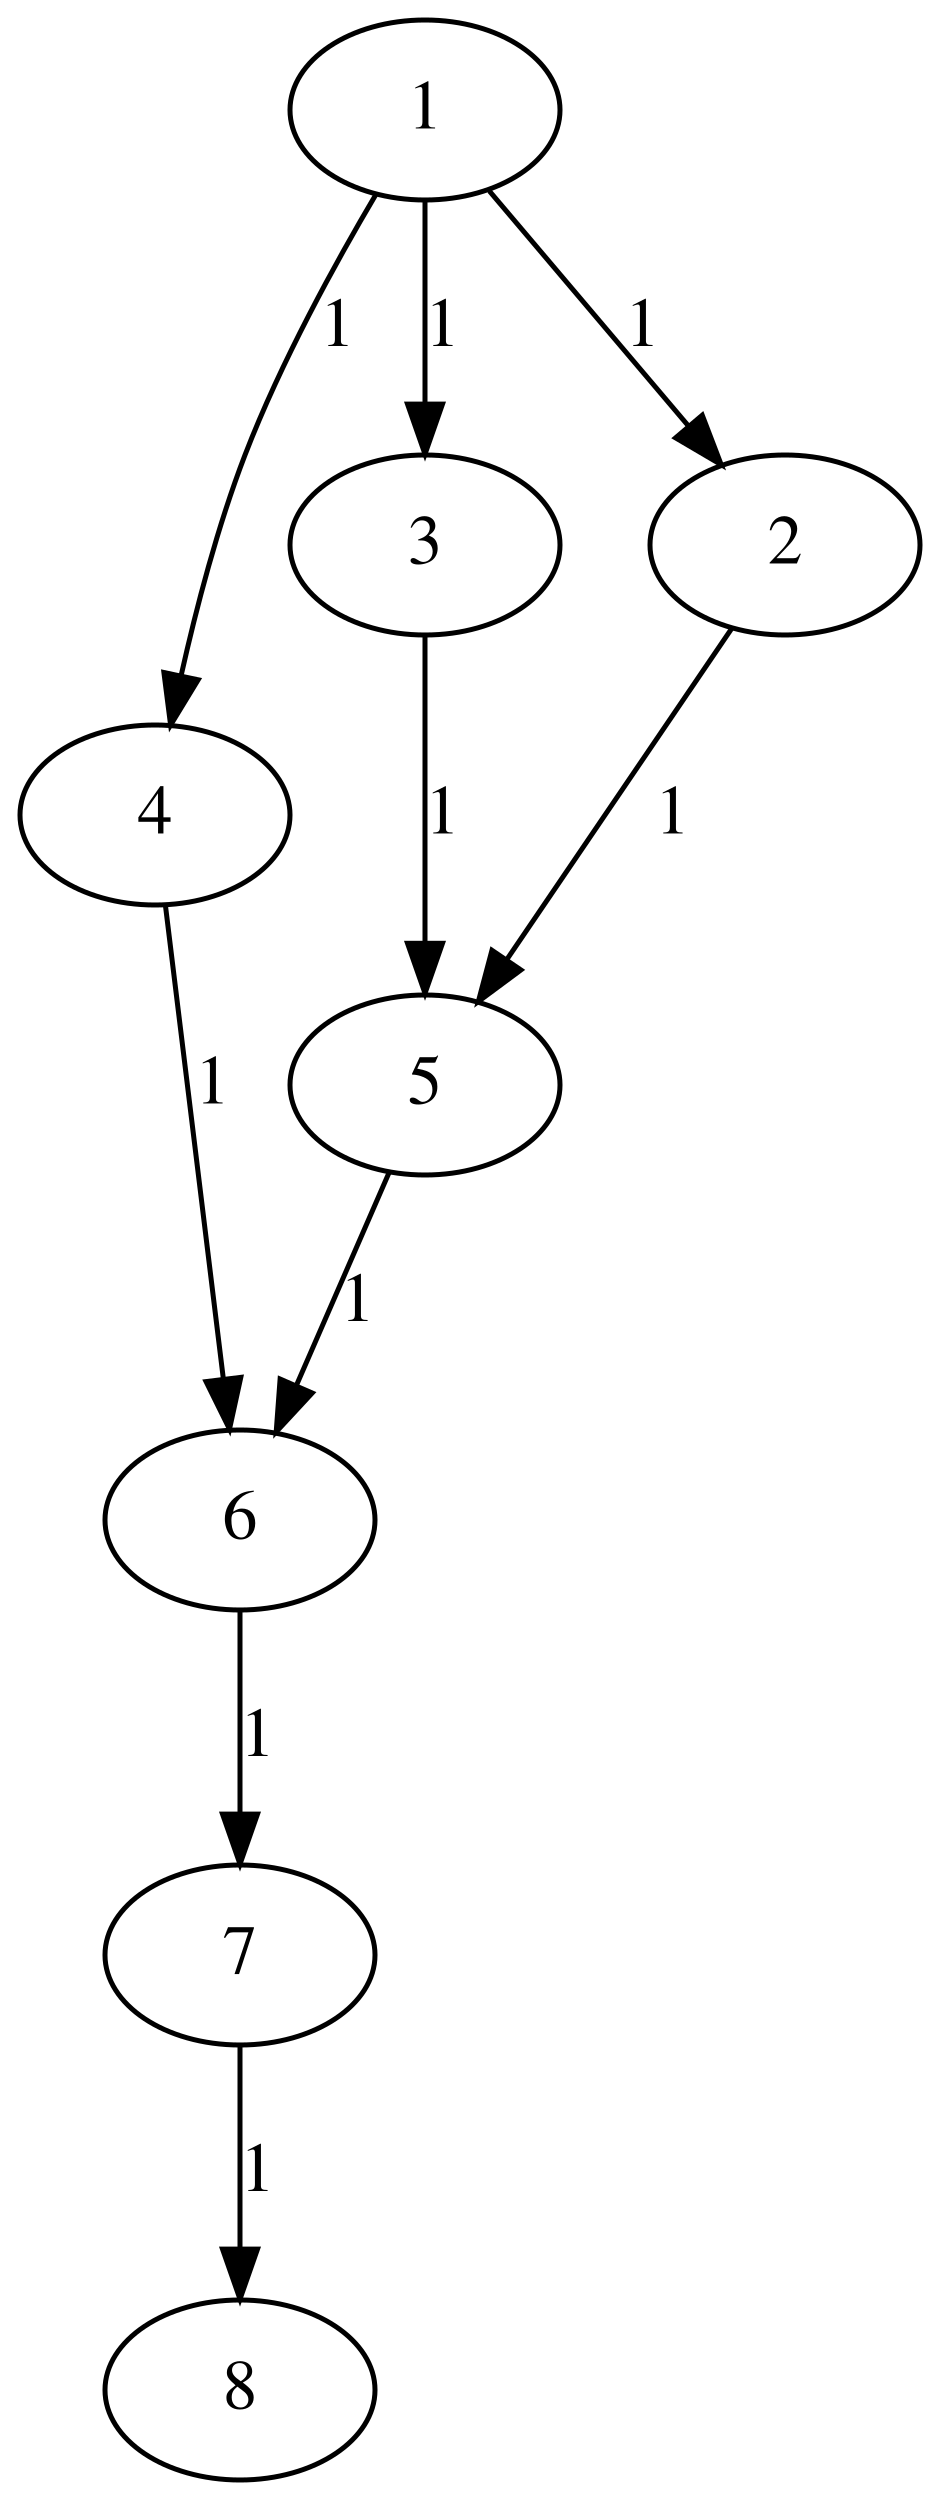
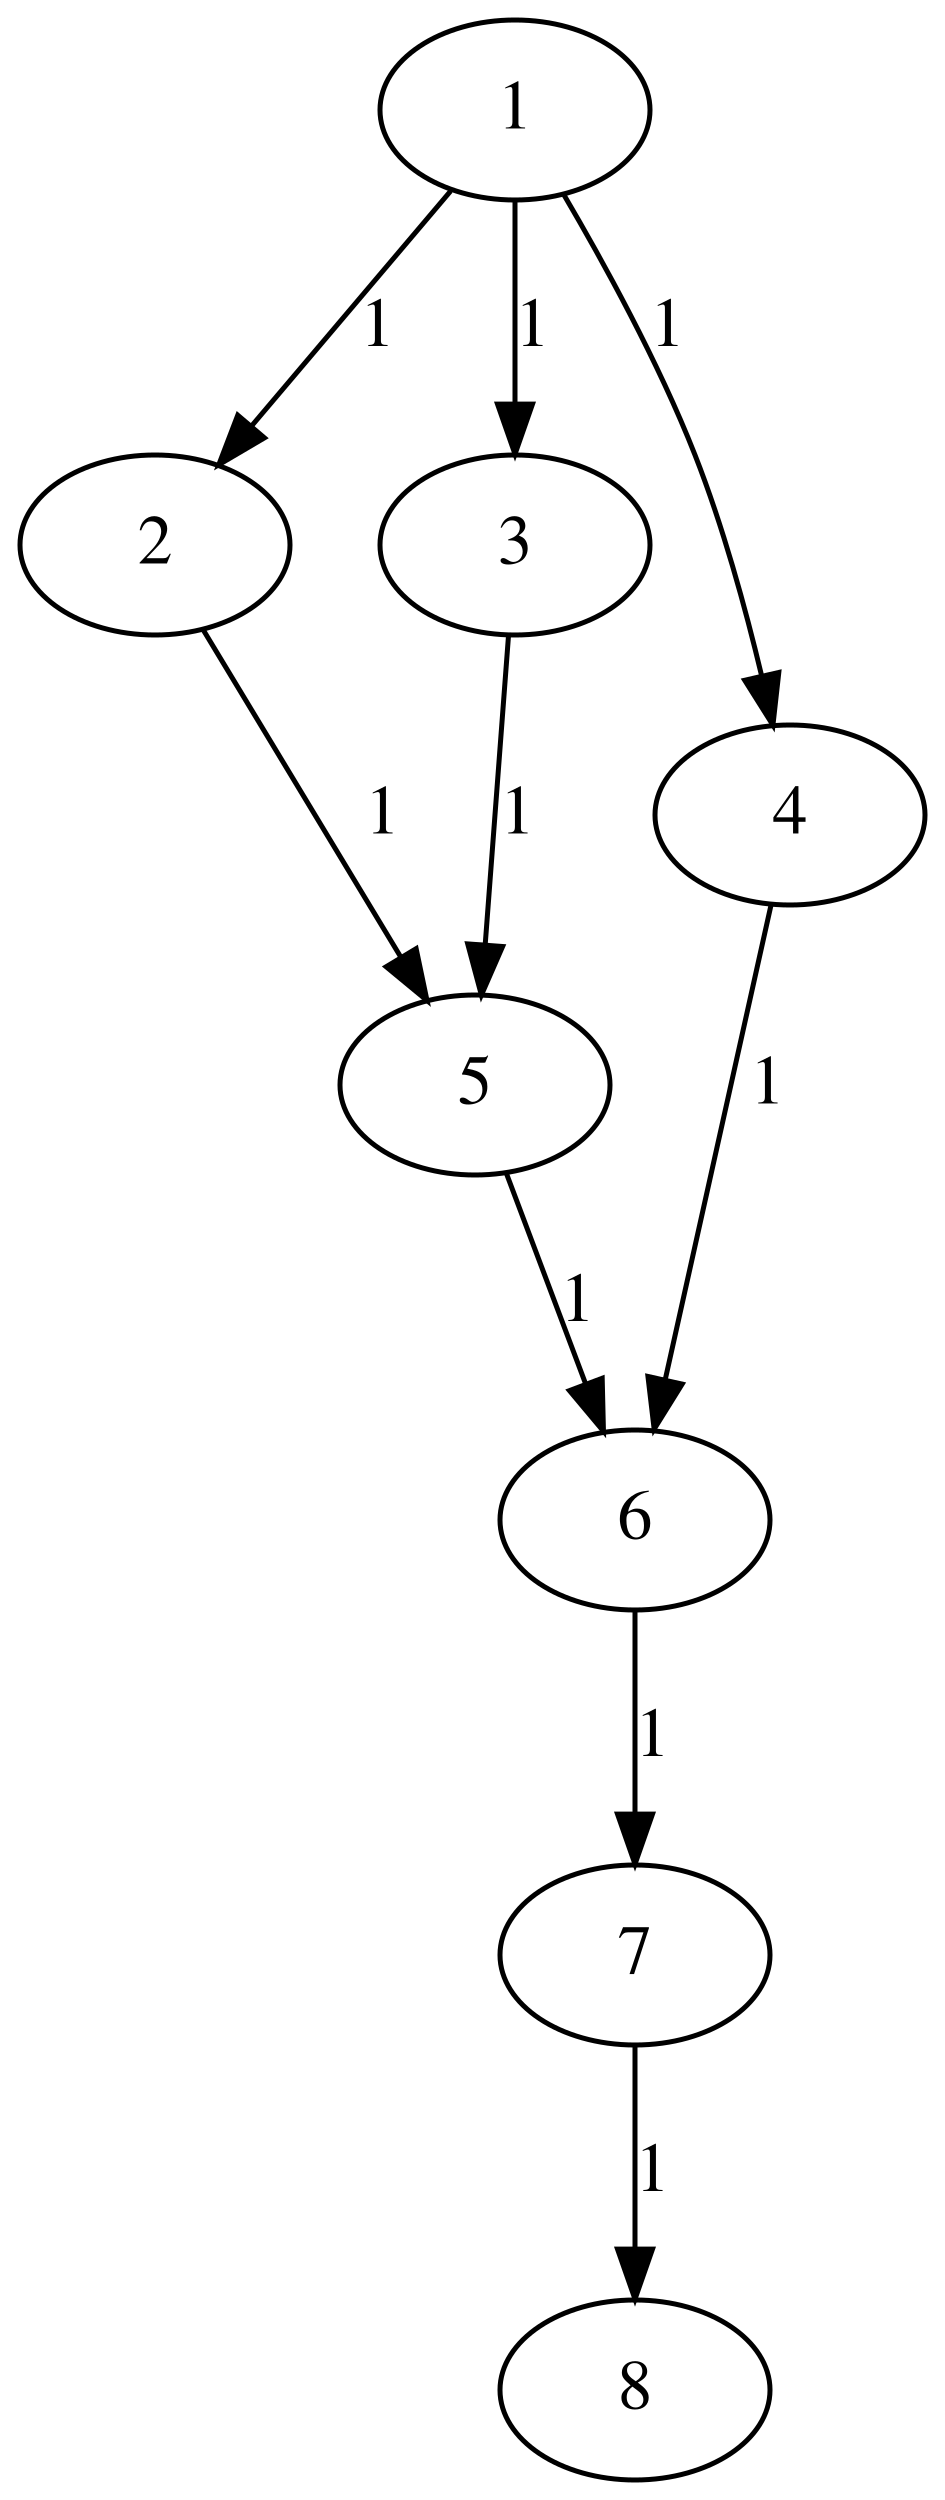
- <svg xmlns="http://www.w3.org/2000/svg" width="188pt" height="500pt" viewBox="0.00 0.00 188.00 500.00">
+ <svg xmlns="http://www.w3.org/2000/svg" width="189pt" height="500pt" viewBox="0.00 0.00 189.00 500.00">
  <g id="graph0" class="graph" transform="scale(1 1) rotate(0) translate(4 496)">
-     <polygon fill="white" stroke="transparent" points="-4,4 -4,-496 184,-496 184,4 -4,4" />
+     <polygon fill="white" stroke="transparent" points="-4,4 -4,-496 185,-496 185,4 -4,4" />
    <g id="node1" class="node">
-       <ellipse fill="none" stroke="black" cx="27" cy="-333" rx="27" ry="18" />
-       <text text-anchor="middle" x="27" y="-329.3" font-family="Times,serif" font-size="14.00">4 </text>
+       <ellipse fill="none" stroke="black" cx="27" cy="-387" rx="27" ry="18" />
+       <text text-anchor="middle" x="27" y="-383.3" font-family="Times,serif" font-size="14.00">2 </text>
    </g>
    <g id="node8" class="node">
-       <ellipse fill="none" stroke="black" cx="44" cy="-192" rx="27" ry="18" />
-       <text text-anchor="middle" x="44" y="-188.3" font-family="Times,serif" font-size="14.00">6 </text>
+       <ellipse fill="none" stroke="black" cx="91" cy="-279" rx="27" ry="18" />
+       <text text-anchor="middle" x="91" y="-275.3" font-family="Times,serif" font-size="14.00">5 </text>
    </g>
    <g id="edge8" class="edge">
-       <path fill="none" stroke="black" d="M29.08,-314.96C31.98,-291.3 37.24,-248.26 40.68,-220.15" />
-       <polygon fill="black" stroke="black" points="44.16,-220.53 41.9,-210.18 37.21,-219.68 44.16,-220.53" />
-       <text text-anchor="middle" x="38.5" y="-275.3" font-family="Times,serif" font-size="14.00">1</text>
+       <path fill="none" stroke="black" d="M36.72,-369.9C47.21,-352.52 64.05,-324.64 76.19,-304.53" />
+       <polygon fill="black" stroke="black" points="79.23,-306.27 81.4,-295.9 73.23,-302.65 79.23,-306.27" />
+       <text text-anchor="middle" x="72.5" y="-329.3" font-family="Times,serif" font-size="14.00">1</text>
    </g>
    <g id="node2" class="node">
-       <ellipse fill="none" stroke="black" cx="44" cy="-18" rx="27" ry="18" />
-       <text text-anchor="middle" x="44" y="-14.3" font-family="Times,serif" font-size="14.00">8 </text>
+       <ellipse fill="none" stroke="black" cx="123" cy="-18" rx="27" ry="18" />
+       <text text-anchor="middle" x="123" y="-14.3" font-family="Times,serif" font-size="14.00">8 </text>
    </g>
    <g id="node3" class="node">
-       <ellipse fill="none" stroke="black" cx="81" cy="-387" rx="27" ry="18" />
-       <text text-anchor="middle" x="81" y="-383.3" font-family="Times,serif" font-size="14.00">3 </text>
+       <ellipse fill="none" stroke="black" cx="123" cy="-192" rx="27" ry="18" />
+       <text text-anchor="middle" x="123" y="-188.3" font-family="Times,serif" font-size="14.00">6 </text>
    </g>
    <g id="node4" class="node">
-       <ellipse fill="none" stroke="black" cx="81" cy="-279" rx="27" ry="18" />
-       <text text-anchor="middle" x="81" y="-275.3" font-family="Times,serif" font-size="14.00">5 </text>
+       <ellipse fill="none" stroke="black" cx="123" cy="-105" rx="27" ry="18" />
+       <text text-anchor="middle" x="123" y="-101.3" font-family="Times,serif" font-size="14.00">7 </text>
+     </g>
+     <g id="edge1" class="edge">
+       <path fill="none" stroke="black" d="M123,-173.8C123,-162.16 123,-146.55 123,-133.24" />
+       <polygon fill="black" stroke="black" points="126.5,-133.18 123,-123.18 119.5,-133.18 126.5,-133.18" />
+       <text text-anchor="middle" x="126.5" y="-144.8" font-family="Times,serif" font-size="14.00">1</text>
+     </g>
+     <g id="edge2" class="edge">
+       <path fill="none" stroke="black" d="M123,-86.8C123,-75.16 123,-59.55 123,-46.24" />
+       <polygon fill="black" stroke="black" points="126.5,-46.18 123,-36.18 119.5,-46.18 126.5,-46.18" />
+       <text text-anchor="middle" x="126.5" y="-57.8" font-family="Times,serif" font-size="14.00">1</text>
+     </g>
+     <g id="node5" class="node">
+       <ellipse fill="none" stroke="black" cx="99" cy="-474" rx="27" ry="18" />
+       <text text-anchor="middle" x="99" y="-470.3" font-family="Times,serif" font-size="14.00">1 </text>
    </g>
    <g id="edge4" class="edge">
-       <path fill="none" stroke="black" d="M81,-368.97C81,-352.38 81,-326.88 81,-307.43" />
-       <polygon fill="black" stroke="black" points="84.5,-307.34 81,-297.34 77.5,-307.34 84.5,-307.34" />
-       <text text-anchor="middle" x="84.5" y="-329.3" font-family="Times,serif" font-size="14.00">1</text>
+       <path fill="none" stroke="black" d="M86.13,-457.8C75.07,-444.75 58.96,-425.74 46.35,-410.85" />
+       <polygon fill="black" stroke="black" points="48.89,-408.43 39.76,-403.06 43.55,-412.96 48.89,-408.43" />
+       <text text-anchor="middle" x="71.5" y="-426.8" font-family="Times,serif" font-size="14.00">1</text>
+     </g>
+     <g id="node6" class="node">
+       <ellipse fill="none" stroke="black" cx="99" cy="-387" rx="27" ry="18" />
+       <text text-anchor="middle" x="99" y="-383.3" font-family="Times,serif" font-size="14.00">3 </text>
    </g>
    <g id="edge5" class="edge">
-       <path fill="none" stroke="black" d="M73.87,-261.61C68.63,-249.58 61.4,-232.98 55.37,-219.13" />
-       <polygon fill="black" stroke="black" points="58.44,-217.4 51.24,-209.63 52.02,-220.19 58.44,-217.4" />
-       <text text-anchor="middle" x="67.5" y="-231.8" font-family="Times,serif" font-size="14.00">1</text>
+       <path fill="none" stroke="black" d="M99,-455.8C99,-444.16 99,-428.55 99,-415.24" />
+       <polygon fill="black" stroke="black" points="102.5,-415.18 99,-405.18 95.5,-415.18 102.5,-415.18" />
+       <text text-anchor="middle" x="102.5" y="-426.8" font-family="Times,serif" font-size="14.00">1</text>
    </g>
-     <g id="node5" class="node">
-       <ellipse fill="none" stroke="black" cx="44" cy="-105" rx="27" ry="18" />
-       <text text-anchor="middle" x="44" y="-101.3" font-family="Times,serif" font-size="14.00">7 </text>
+     <g id="node7" class="node">
+       <ellipse fill="none" stroke="black" cx="154" cy="-333" rx="27" ry="18" />
+       <text text-anchor="middle" x="154" y="-329.3" font-family="Times,serif" font-size="14.00">4 </text>
+     </g>
+     <g id="edge6" class="edge">
+       <path fill="none" stroke="black" d="M108.8,-457C116.72,-443.52 127.72,-423.53 135,-405 140.56,-390.85 145.06,-374.49 148.28,-361.04" />
+       <polygon fill="black" stroke="black" points="151.76,-361.51 150.59,-350.98 144.94,-359.95 151.76,-361.51" />
+       <text text-anchor="middle" x="129.5" y="-426.8" font-family="Times,serif" font-size="14.00">1</text>
+     </g>
+     <g id="edge3" class="edge">
+       <path fill="none" stroke="black" d="M97.71,-368.97C96.46,-352.28 94.52,-326.58 93.04,-307.08" />
+       <polygon fill="black" stroke="black" points="96.52,-306.7 92.28,-296.99 89.54,-307.22 96.52,-306.7" />
+       <text text-anchor="middle" x="99.5" y="-329.3" font-family="Times,serif" font-size="14.00">1</text>
+     </g>
+     <g id="edge7" class="edge">
+       <path fill="none" stroke="black" d="M150.2,-314.96C144.92,-291.3 135.32,-248.26 129.06,-220.15" />
+       <polygon fill="black" stroke="black" points="132.43,-219.18 126.83,-210.18 125.59,-220.71 132.43,-219.18" />
+       <text text-anchor="middle" x="149.5" y="-275.3" font-family="Times,serif" font-size="14.00">1</text>
    </g>
    <g id="edge9" class="edge">
-       <path fill="none" stroke="black" d="M44,-86.8C44,-75.16 44,-59.55 44,-46.24" />
-       <polygon fill="black" stroke="black" points="47.5,-46.18 44,-36.18 40.5,-46.18 47.5,-46.18" />
-       <text text-anchor="middle" x="47.5" y="-57.8" font-family="Times,serif" font-size="14.00">1</text>
-     </g>
-     <g id="node6" class="node">
-       <ellipse fill="none" stroke="black" cx="153" cy="-387" rx="27" ry="18" />
-       <text text-anchor="middle" x="153" y="-383.3" font-family="Times,serif" font-size="14.00">2 </text>
-     </g>
-     <g id="edge7" class="edge">
-       <path fill="none" stroke="black" d="M142.38,-370.36C130.52,-352.9 111.19,-324.44 97.39,-304.13" />
-       <polygon fill="black" stroke="black" points="100.18,-302.01 91.67,-295.7 94.39,-305.94 100.18,-302.01" />
-       <text text-anchor="middle" x="130.5" y="-329.3" font-family="Times,serif" font-size="14.00">1</text>
-     </g>
-     <g id="node7" class="node">
-       <ellipse fill="none" stroke="black" cx="81" cy="-474" rx="27" ry="18" />
-       <text text-anchor="middle" x="81" y="-470.3" font-family="Times,serif" font-size="14.00">1 </text>
-     </g>
-     <g id="edge2" class="edge">
-       <path fill="none" stroke="black" d="M71.14,-457.03C63.17,-443.56 52.15,-423.57 45,-405 39.56,-390.86 35.28,-374.5 32.26,-361.05" />
-       <polygon fill="black" stroke="black" points="35.63,-360.04 30.12,-350.99 28.78,-361.5 35.63,-360.04" />
-       <text text-anchor="middle" x="63.5" y="-426.8" font-family="Times,serif" font-size="14.00">1</text>
-     </g>
-     <g id="edge3" class="edge">
-       <path fill="none" stroke="black" d="M81,-455.8C81,-444.16 81,-428.55 81,-415.24" />
-       <polygon fill="black" stroke="black" points="84.5,-415.18 81,-405.18 77.5,-415.18 84.5,-415.18" />
-       <text text-anchor="middle" x="84.5" y="-426.8" font-family="Times,serif" font-size="14.00">1</text>
-     </g>
-     <g id="edge1" class="edge">
-       <path fill="none" stroke="black" d="M93.87,-457.8C104.93,-444.75 121.04,-425.74 133.65,-410.85" />
-       <polygon fill="black" stroke="black" points="136.45,-412.96 140.24,-403.06 131.11,-408.43 136.45,-412.96" />
-       <text text-anchor="middle" x="124.5" y="-426.8" font-family="Times,serif" font-size="14.00">1</text>
-     </g>
-     <g id="edge6" class="edge">
-       <path fill="none" stroke="black" d="M44,-173.8C44,-162.16 44,-146.55 44,-133.24" />
-       <polygon fill="black" stroke="black" points="47.5,-133.18 44,-123.18 40.5,-133.18 47.5,-133.18" />
-       <text text-anchor="middle" x="47.5" y="-144.8" font-family="Times,serif" font-size="14.00">1</text>
+       <path fill="none" stroke="black" d="M97.32,-261.21C101.84,-249.22 108,-232.85 113.15,-219.16" />
+       <polygon fill="black" stroke="black" points="116.44,-220.35 116.69,-209.76 109.89,-217.88 116.44,-220.35" />
+       <text text-anchor="middle" x="111.5" y="-231.8" font-family="Times,serif" font-size="14.00">1</text>
    </g>
  </g>
</svg>
